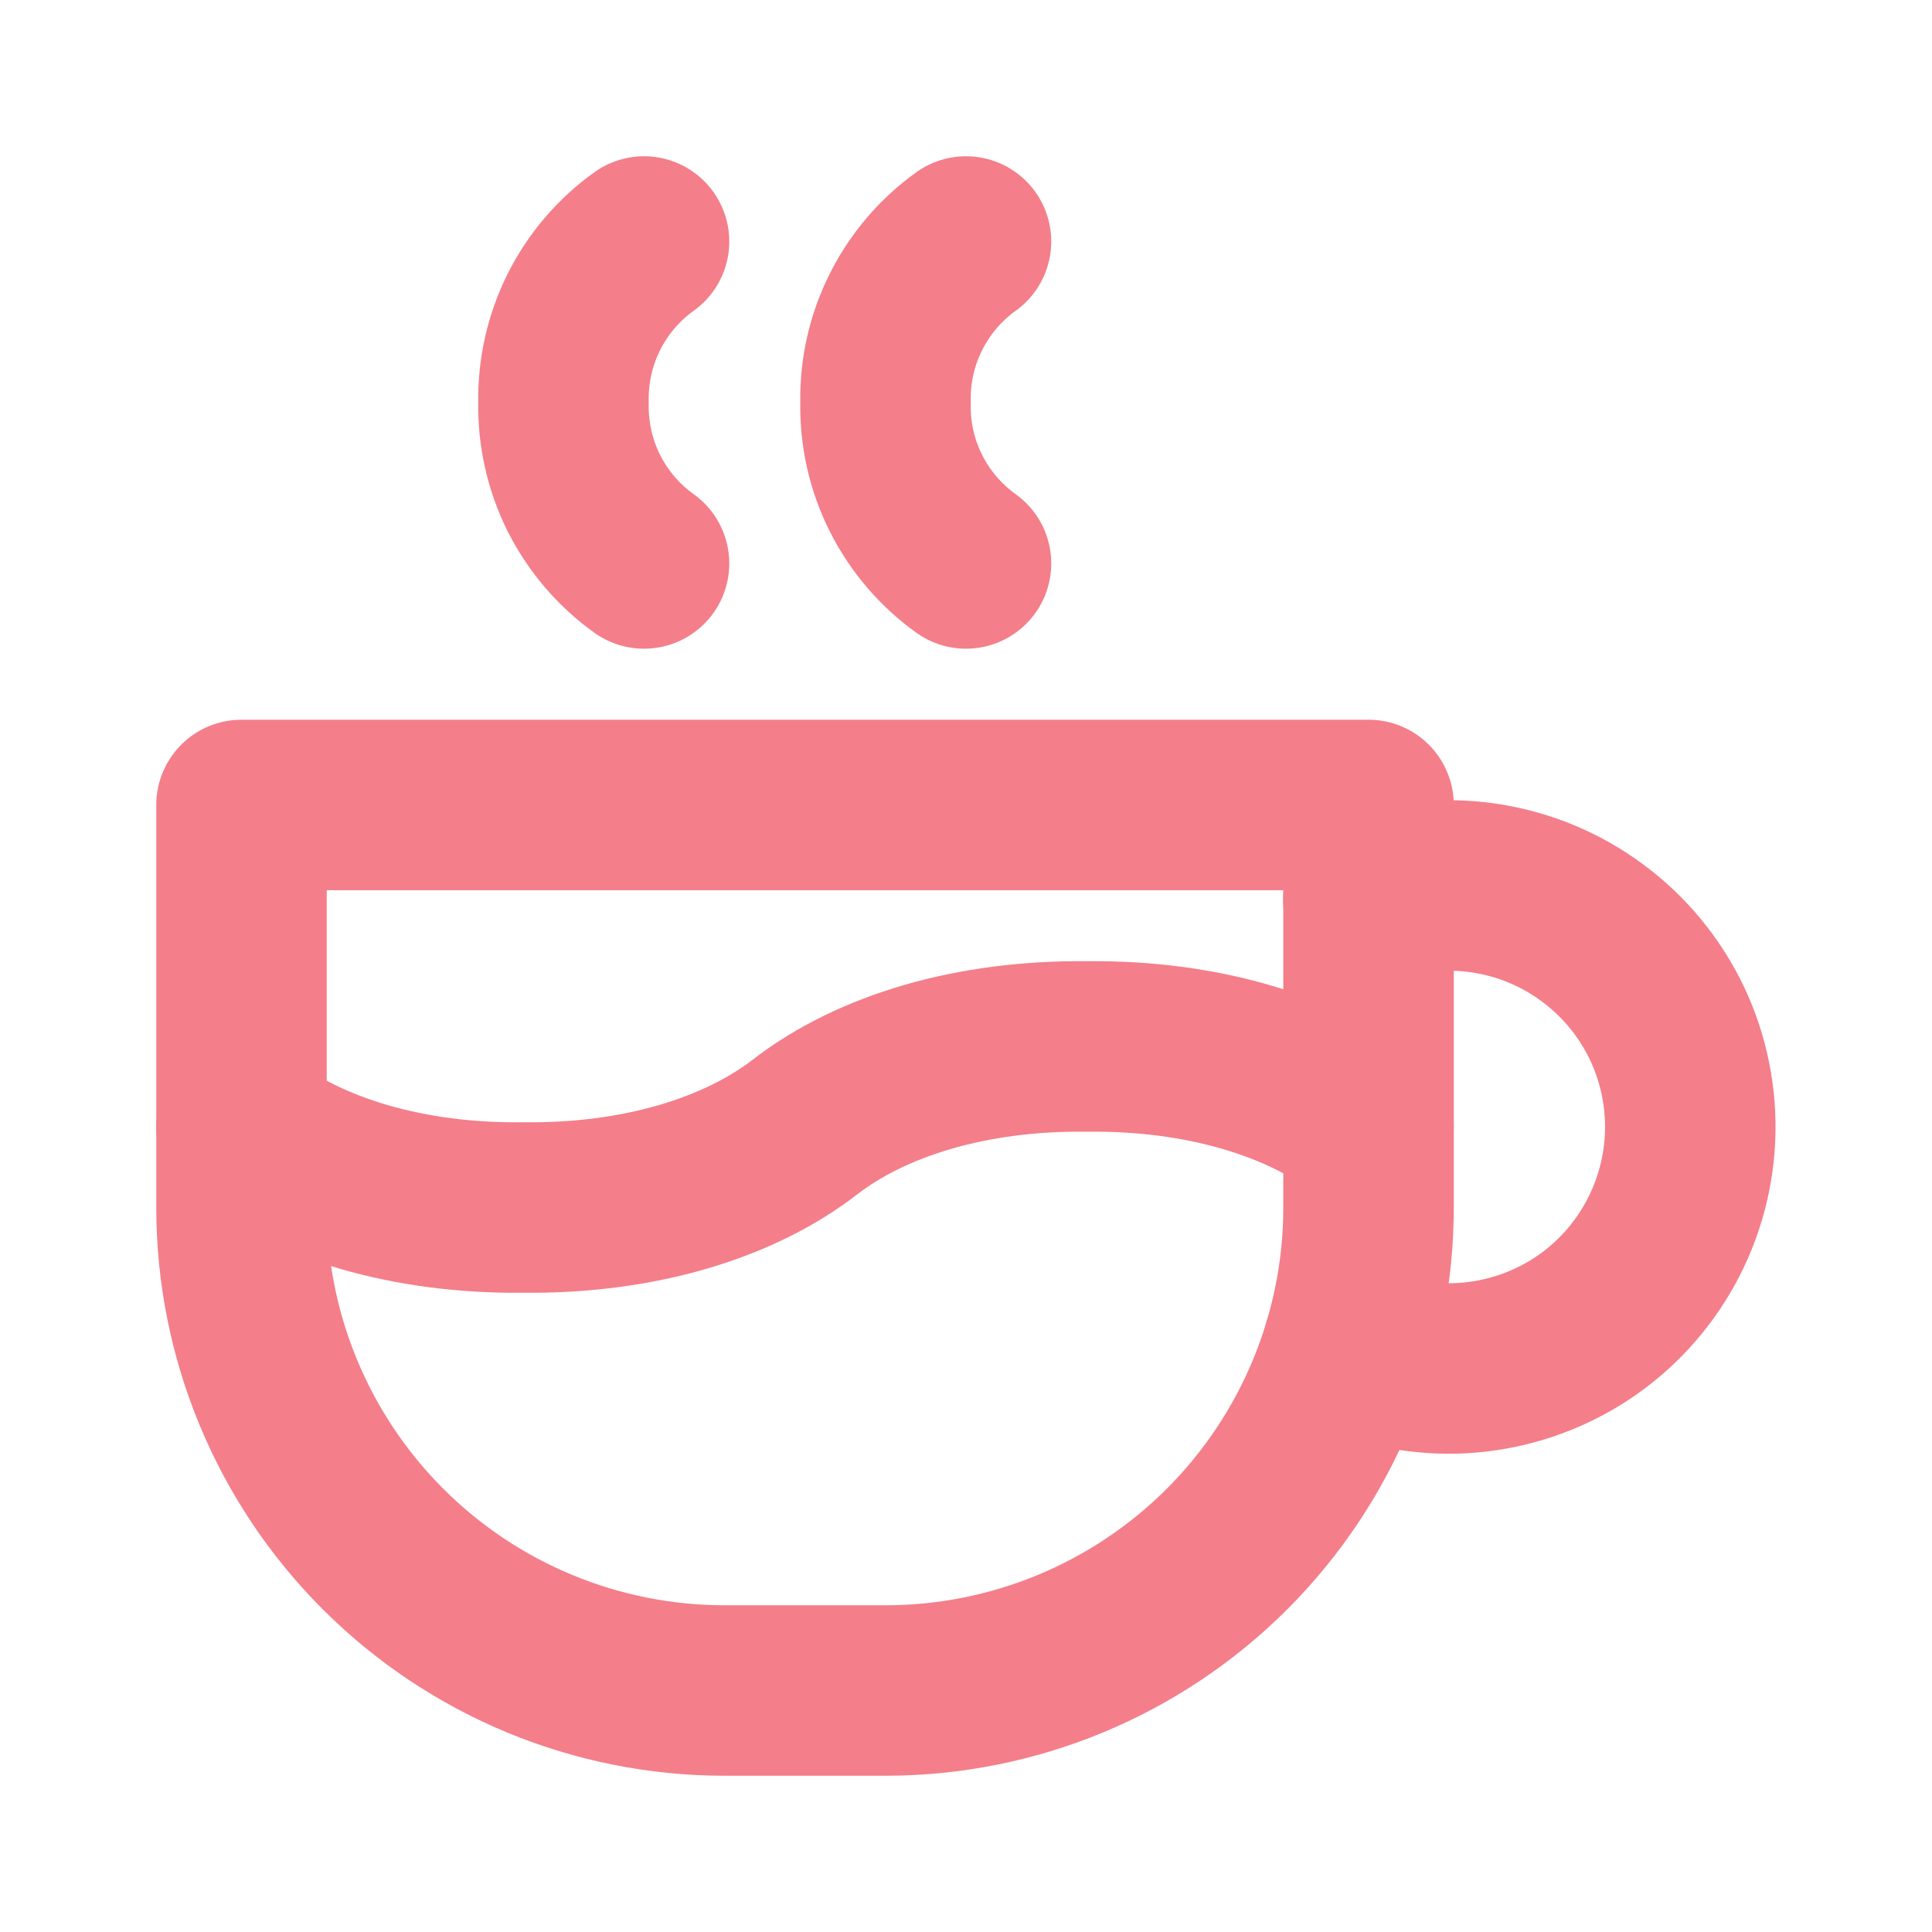
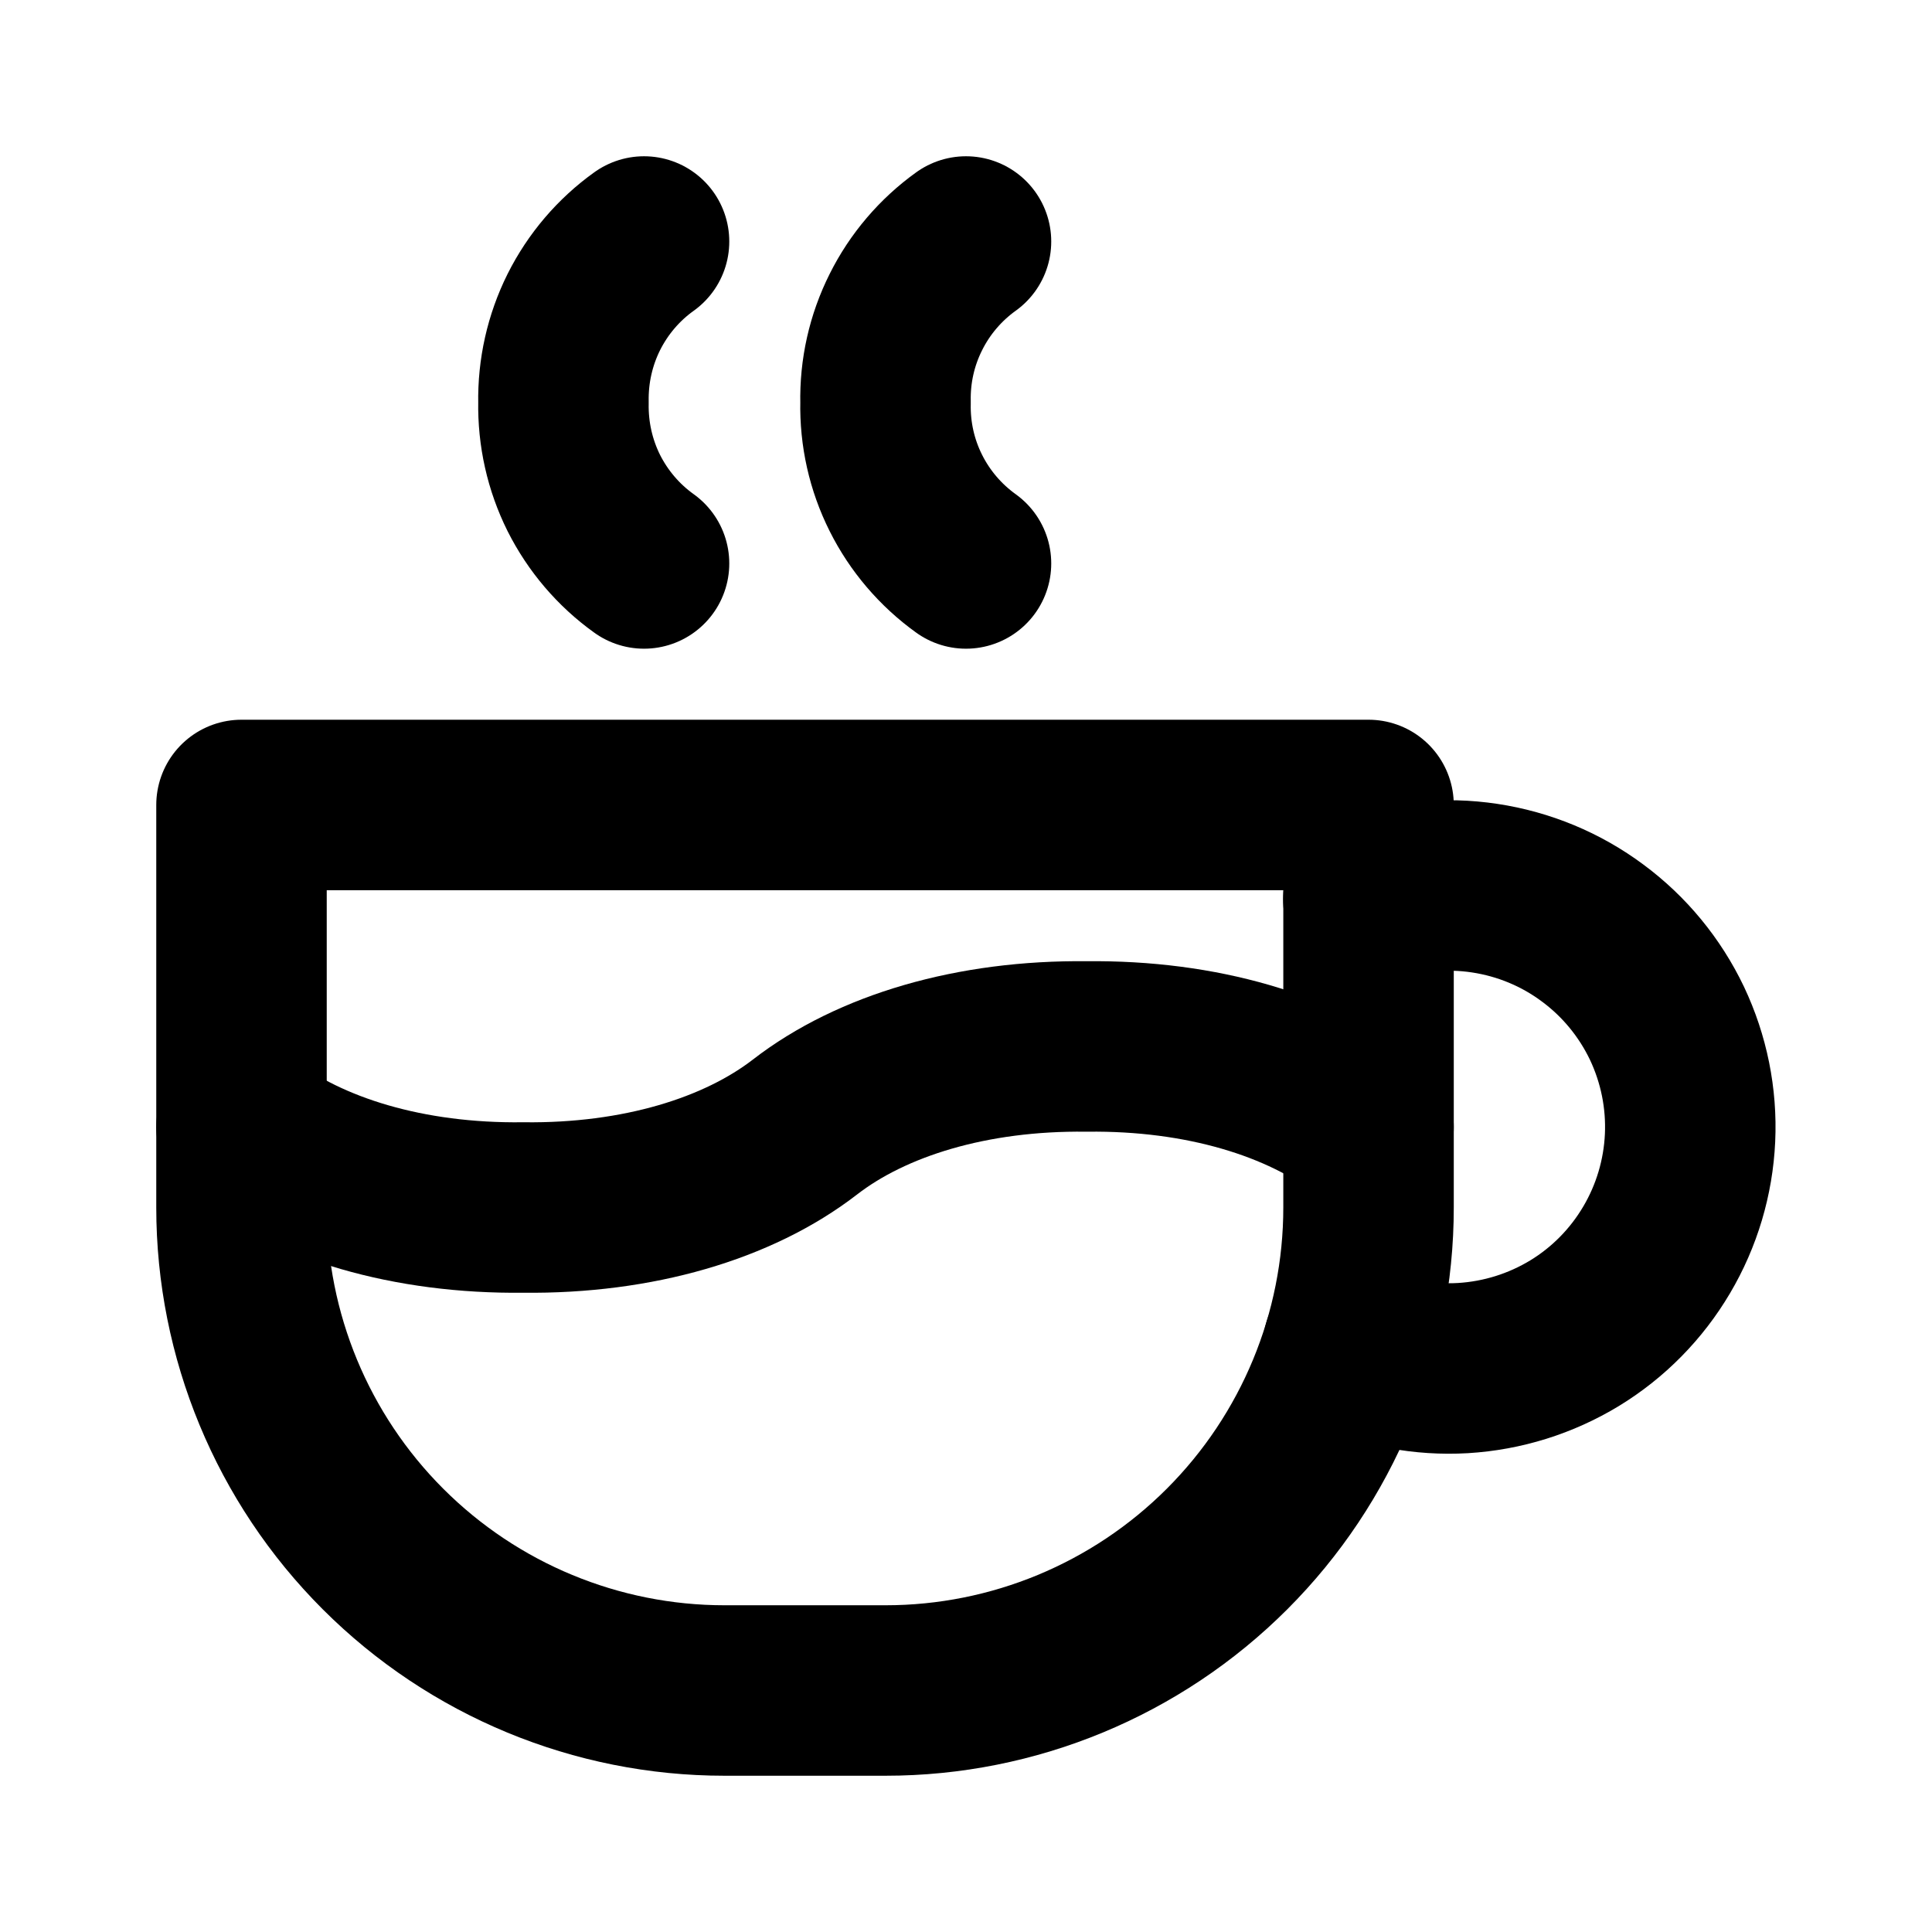
<svg xmlns="http://www.w3.org/2000/svg" width="17" height="17" viewBox="0 0 17 17" fill="none">
-   <path d="M2.125 9.917C2.713 10.371 3.596 10.637 4.604 10.625C5.612 10.637 6.495 10.371 7.083 9.917C7.671 9.462 8.555 9.196 9.562 9.208C10.57 9.196 11.454 9.462 12.042 9.917M5.667 2.125C5.442 2.286 5.261 2.499 5.137 2.746C5.014 2.993 4.953 3.266 4.958 3.542C4.953 3.818 5.014 4.091 5.137 4.338C5.261 4.584 5.442 4.797 5.667 4.958M8.5 2.125C8.276 2.286 8.094 2.499 7.971 2.746C7.847 2.993 7.786 3.266 7.792 3.542C7.786 3.818 7.847 4.091 7.971 4.338C8.094 4.584 8.276 4.797 8.5 4.958" stroke="#F47E8A" stroke-width="1.5" stroke-linecap="round" stroke-linejoin="round" />
-   <path d="M2.125 7.083H12.042V10.625C12.042 11.752 11.594 12.833 10.797 13.63C10 14.427 8.919 14.875 7.792 14.875H6.375C5.248 14.875 4.167 14.427 3.37 13.63C2.573 12.833 2.125 11.752 2.125 10.625V7.083Z" stroke="#F47E8A" stroke-width="1.5" stroke-linecap="round" stroke-linejoin="round" />
-   <path d="M11.862 11.848C12.178 11.993 12.525 12.058 12.873 12.038C13.22 12.017 13.557 11.912 13.855 11.731C14.152 11.55 14.4 11.298 14.577 10.998C14.754 10.699 14.855 10.36 14.871 10.013C14.887 9.665 14.817 9.319 14.668 9.004C14.518 8.69 14.294 8.417 14.014 8.21C13.735 8.002 13.409 7.867 13.064 7.815C12.72 7.763 12.368 7.797 12.04 7.913" stroke="#F47E8A" stroke-width="1.5" stroke-linecap="round" stroke-linejoin="round" />
+   <path d="M2.125 9.917C2.713 10.371 3.596 10.637 4.604 10.625C5.612 10.637 6.495 10.371 7.083 9.917C7.671 9.462 8.555 9.196 9.562 9.208C10.57 9.196 11.454 9.462 12.042 9.917M5.667 2.125C5.442 2.286 5.261 2.499 5.137 2.746C5.014 2.993 4.953 3.266 4.958 3.542C4.953 3.818 5.014 4.091 5.137 4.338C5.261 4.584 5.442 4.797 5.667 4.958M8.5 2.125C8.276 2.286 8.094 2.499 7.971 2.746C7.847 2.993 7.786 3.266 7.792 3.542C7.786 3.818 7.847 4.091 7.971 4.338C8.094 4.584 8.276 4.797 8.5 4.958" stroke="currentColor" stroke-width="1.5" stroke-linecap="round" stroke-linejoin="round" />
+   <path d="M2.125 7.083H12.042V10.625C12.042 11.752 11.594 12.833 10.797 13.63C10 14.427 8.919 14.875 7.792 14.875H6.375C5.248 14.875 4.167 14.427 3.37 13.63C2.573 12.833 2.125 11.752 2.125 10.625V7.083Z" stroke="currentColor" stroke-width="1.5" stroke-linecap="round" stroke-linejoin="round" />
+   <path d="M11.862 11.848C12.178 11.993 12.525 12.058 12.873 12.038C13.22 12.017 13.557 11.912 13.855 11.731C14.152 11.55 14.4 11.298 14.577 10.998C14.754 10.699 14.855 10.36 14.871 10.013C14.887 9.665 14.817 9.319 14.668 9.004C14.518 8.69 14.294 8.417 14.014 8.21C13.735 8.002 13.409 7.867 13.064 7.815C12.72 7.763 12.368 7.797 12.04 7.913" stroke="currentColor" stroke-width="1.5" stroke-linecap="round" stroke-linejoin="round" />
</svg>
